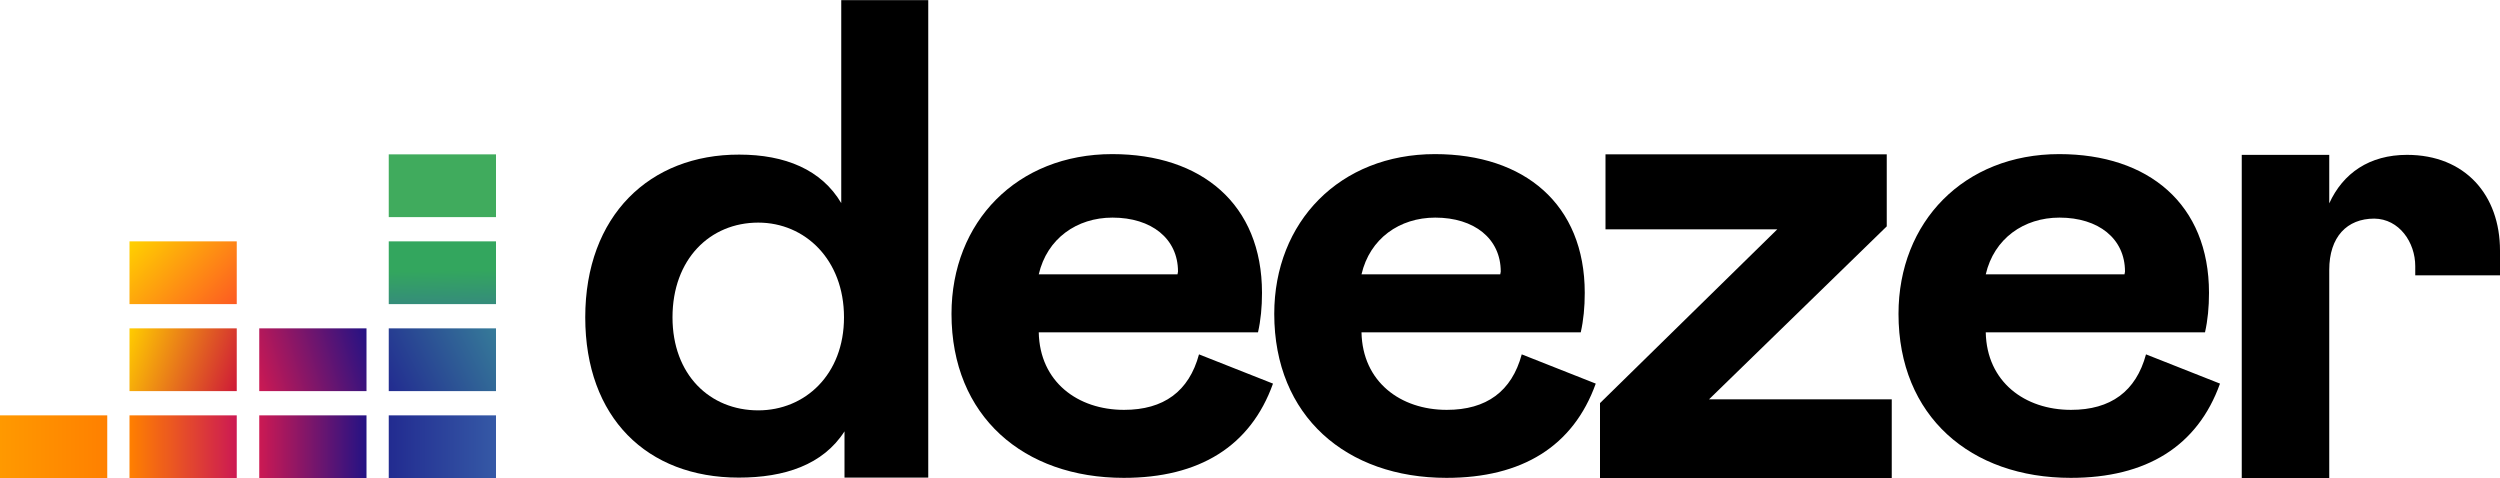
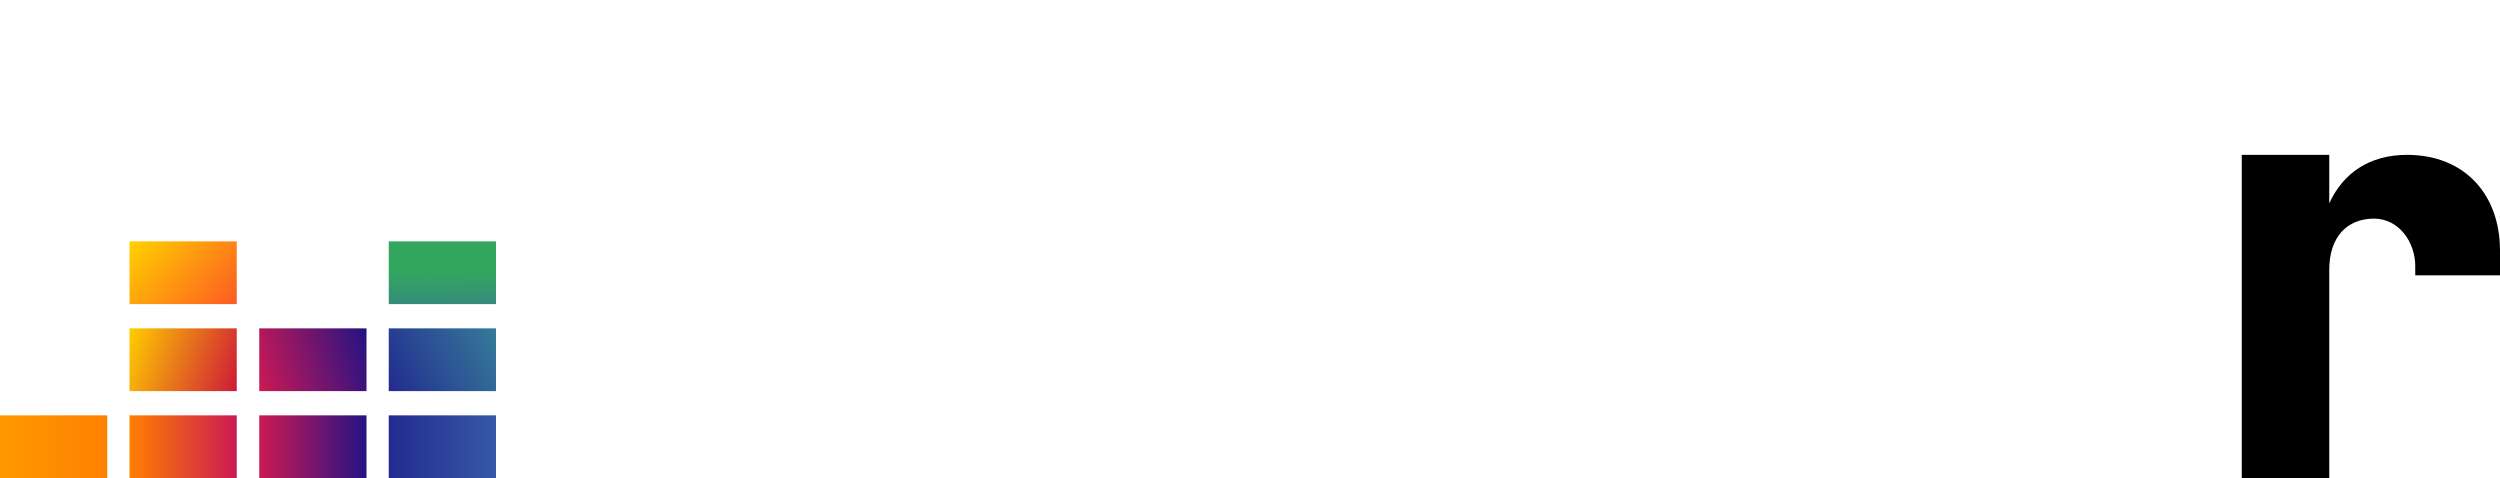
<svg xmlns="http://www.w3.org/2000/svg" version="1.1" id="Calque_1" x="0px" y="0px" viewBox="0 0 1000 191.2" style="enable-background:new 0 0 1000 191.2;" xml:space="preserve">
  <style type="text/css">
	.st0{fill-rule:evenodd;clip-rule:evenodd;fill:#40AB5D;}
	.st1{fill-rule:evenodd;clip-rule:evenodd;fill:url(#rect8192_1_);}
	.st2{fill-rule:evenodd;clip-rule:evenodd;fill:url(#rect8199_1_);}
	.st3{fill-rule:evenodd;clip-rule:evenodd;fill:url(#rect8206_1_);}
	.st4{fill-rule:evenodd;clip-rule:evenodd;fill:url(#rect8213_1_);}
	.st5{fill-rule:evenodd;clip-rule:evenodd;fill:url(#rect8220_1_);}
	.st6{fill-rule:evenodd;clip-rule:evenodd;fill:url(#rect8227_1_);}
	.st7{fill-rule:evenodd;clip-rule:evenodd;fill:url(#rect8234_1_);}
	.st8{fill-rule:evenodd;clip-rule:evenodd;fill:url(#rect8241_1_);}
	.st9{fill-rule:evenodd;clip-rule:evenodd;fill:url(#rect8248_1_);}
</style>
  <g id="g8252" transform="translate(0,86.84382)">
-     <path id="path8175" d="M234.1,40.1c0,40.1,24.7,64.1,61.4,64.1c18.3,0,33.7-5.1,42.3-18.5v18.5   h33.5V-86.8h-34.8v81.2c-7.9-13.4-22.5-19.4-40.8-19.4C259.9-25.1,234.1-0.6,234.1,40.1L234.1,40.1z M337.6,40.1   c0,22.9-15.6,37.2-34.3,37.2c-19.4,0-34.3-14.3-34.3-37.2c0-23.3,15-37.9,34.3-37.9C322,2.2,337.6,17,337.6,40.1z" />
-     <path id="path8177" d="M479.6,54.9c-4,14.8-14.1,22.2-30,22.2c-18.5,0-33.7-11.2-34.1-31h87.7   c1.1-4.9,1.6-10.1,1.6-15.8c0-35.5-24.2-55.5-59.9-55.5c-38.1,0-64.3,27.1-64.3,63.9c0,41,28.9,65.6,68.9,65.6   c30.2,0,50.7-12.6,59.7-37.7L479.6,54.9z M415.5,22.9C418.8,8.6,430.7,0.2,445,0.2c15.6,0,26.2,8.4,26.2,21.6l-0.2,1.1H415.5z" />
-     <path id="path8179" d="M608.7,54.9c-4,14.8-14.1,22.2-30,22.2c-18.5,0-33.7-11.2-34.1-31h87.7   c1.1-4.9,1.6-10.1,1.6-15.8c0-35.5-24.2-55.5-59.9-55.5c-38.1,0-64.3,27.1-64.3,63.9c0,41,28.9,65.6,68.9,65.6   c30.2,0,50.7-12.6,59.7-37.7L608.7,54.9z M544.6,22.9c3.3-14.3,15.2-22.7,29.5-22.7c15.6,0,26.2,8.4,26.2,21.6l-0.2,1.1H544.6z" />
-     <path id="path8181" d="M756.7,104.4V72.9h-73.1l71.1-69.2v-28.8H642.2v30h68.7L640,74.4v30H756.7   z" />
-     <path id="path8183" d="M858.4,54.9c-4,14.8-14.1,22.2-30,22.2c-18.5,0-33.7-11.2-34.1-31H882   c1.1-4.9,1.6-10.1,1.6-15.8c0-35.5-24.2-55.5-59.9-55.5c-38.1,0-64.3,27.1-64.3,63.9c0,41,28.9,65.6,68.9,65.6   c30.2,0,50.7-12.6,59.7-37.7L858.4,54.9z M794.3,22.9c3.3-14.3,15.2-22.7,29.5-22.7c15.6,0,26.2,8.4,26.2,21.6l-0.2,1.1H794.3z" />
-     <rect id="rect8185" x="155.5" y="-25.1" class="st0" width="42.9" height="25.1" />
    <linearGradient id="rect8192_1_" gradientUnits="userSpaceOnUse" x1="-111.722" y1="241.804" x2="-111.943" y2="255.826" gradientTransform="matrix(1.8318 0 0 -1.8318 381.8134 477.9528)">
      <stop offset="0" style="stop-color:#358C7B" />
      <stop offset="0.526" style="stop-color:#33A65E" />
    </linearGradient>
    <rect id="rect8192" x="155.5" y="9.7" class="st1" width="42.9" height="25.1" />
    <linearGradient id="rect8199_1_" gradientUnits="userSpaceOnUse" x1="-123.891" y1="223.628" x2="-99.772" y2="235.917" gradientTransform="matrix(1.8318 0 0 -1.8318 381.8134 477.9528)">
      <stop offset="0" style="stop-color:#222B90" />
      <stop offset="1" style="stop-color:#367B99" />
    </linearGradient>
    <rect id="rect8199" x="155.5" y="44.5" class="st2" width="42.9" height="25.1" />
    <linearGradient id="rect8206_1_" gradientUnits="userSpaceOnUse" x1="-208.432" y1="210.773" x2="-185.032" y2="210.773" gradientTransform="matrix(1.8318 0 0 -1.8318 381.8134 477.9528)">
      <stop offset="0" style="stop-color:#FF9900" />
      <stop offset="1" style="stop-color:#FF8000" />
    </linearGradient>
    <rect id="rect8206" x="0" y="79.3" class="st3" width="42.9" height="25.1" />
    <linearGradient id="rect8213_1_" gradientUnits="userSpaceOnUse" x1="-180.132" y1="210.773" x2="-156.732" y2="210.773" gradientTransform="matrix(1.8318 0 0 -1.8318 381.8134 477.9528)">
      <stop offset="0" style="stop-color:#FF8000" />
      <stop offset="1" style="stop-color:#CC1953" />
    </linearGradient>
    <rect id="rect8213" x="51.8" y="79.3" class="st4" width="42.9" height="25.1" />
    <linearGradient id="rect8220_1_" gradientUnits="userSpaceOnUse" x1="-151.832" y1="210.773" x2="-128.432" y2="210.773" gradientTransform="matrix(1.8318 0 0 -1.8318 381.8134 477.9528)">
      <stop offset="0" style="stop-color:#CC1953" />
      <stop offset="1" style="stop-color:#241284" />
    </linearGradient>
    <rect id="rect8220" x="103.7" y="79.3" class="st5" width="42.9" height="25.1" />
    <linearGradient id="rect8227_1_" gradientUnits="userSpaceOnUse" x1="-123.56" y1="210.773" x2="-100.16" y2="210.773" gradientTransform="matrix(1.8318 0 0 -1.8318 381.8134 477.9528)">
      <stop offset="0" style="stop-color:#222B90" />
      <stop offset="1" style="stop-color:#3559A6" />
    </linearGradient>
    <rect id="rect8227" x="155.5" y="79.3" class="st6" width="42.9" height="25.1" />
    <linearGradient id="rect8234_1_" gradientUnits="userSpaceOnUse" x1="-152.756" y1="226.081" x2="-127.508" y2="233.464" gradientTransform="matrix(1.8318 0 0 -1.8318 381.8134 477.9528)">
      <stop offset="0" style="stop-color:#CC1953" />
      <stop offset="1" style="stop-color:#241284" />
    </linearGradient>
    <rect id="rect8234" x="103.7" y="44.5" class="st7" width="42.9" height="25.1" />
    <linearGradient id="rect8241_1_" gradientUnits="userSpaceOnUse" x1="-180.965" y1="234.334" x2="-155.899" y2="225.211" gradientTransform="matrix(1.8318 0 0 -1.8318 381.8134 477.9528)">
      <stop offset="2.669841e-03" style="stop-color:#FFCC00" />
      <stop offset="1" style="stop-color:#CE1938" />
    </linearGradient>
    <rect id="rect8241" x="51.8" y="44.5" class="st8" width="42.9" height="25.1" />
    <linearGradient id="rect8248_1_" gradientUnits="userSpaceOnUse" x1="-178.165" y1="257.754" x2="-158.699" y2="239.791" gradientTransform="matrix(1.8318 0 0 -1.8318 381.8134 477.9528)">
      <stop offset="2.669841e-03" style="stop-color:#FFD100" />
      <stop offset="1" style="stop-color:#FD5A22" />
    </linearGradient>
    <rect id="rect8248" x="51.8" y="9.7" class="st9" width="42.9" height="25.1" />
    <path id="path8250" d="M966.1,19.6c0,1.3,0,3.7,0,3.7h33.9c0,0,0-6.4,0-9.9   c0-22.2-13.9-38.3-37.2-38.3c-15,0-25.6,7.3-31.1,19.4v-19.4h-35v129.3h35V21.1c0-13.2,7.1-20.5,18-20.5   C959.7,0.7,966.1,10.1,966.1,19.6z" />
  </g>
</svg>
